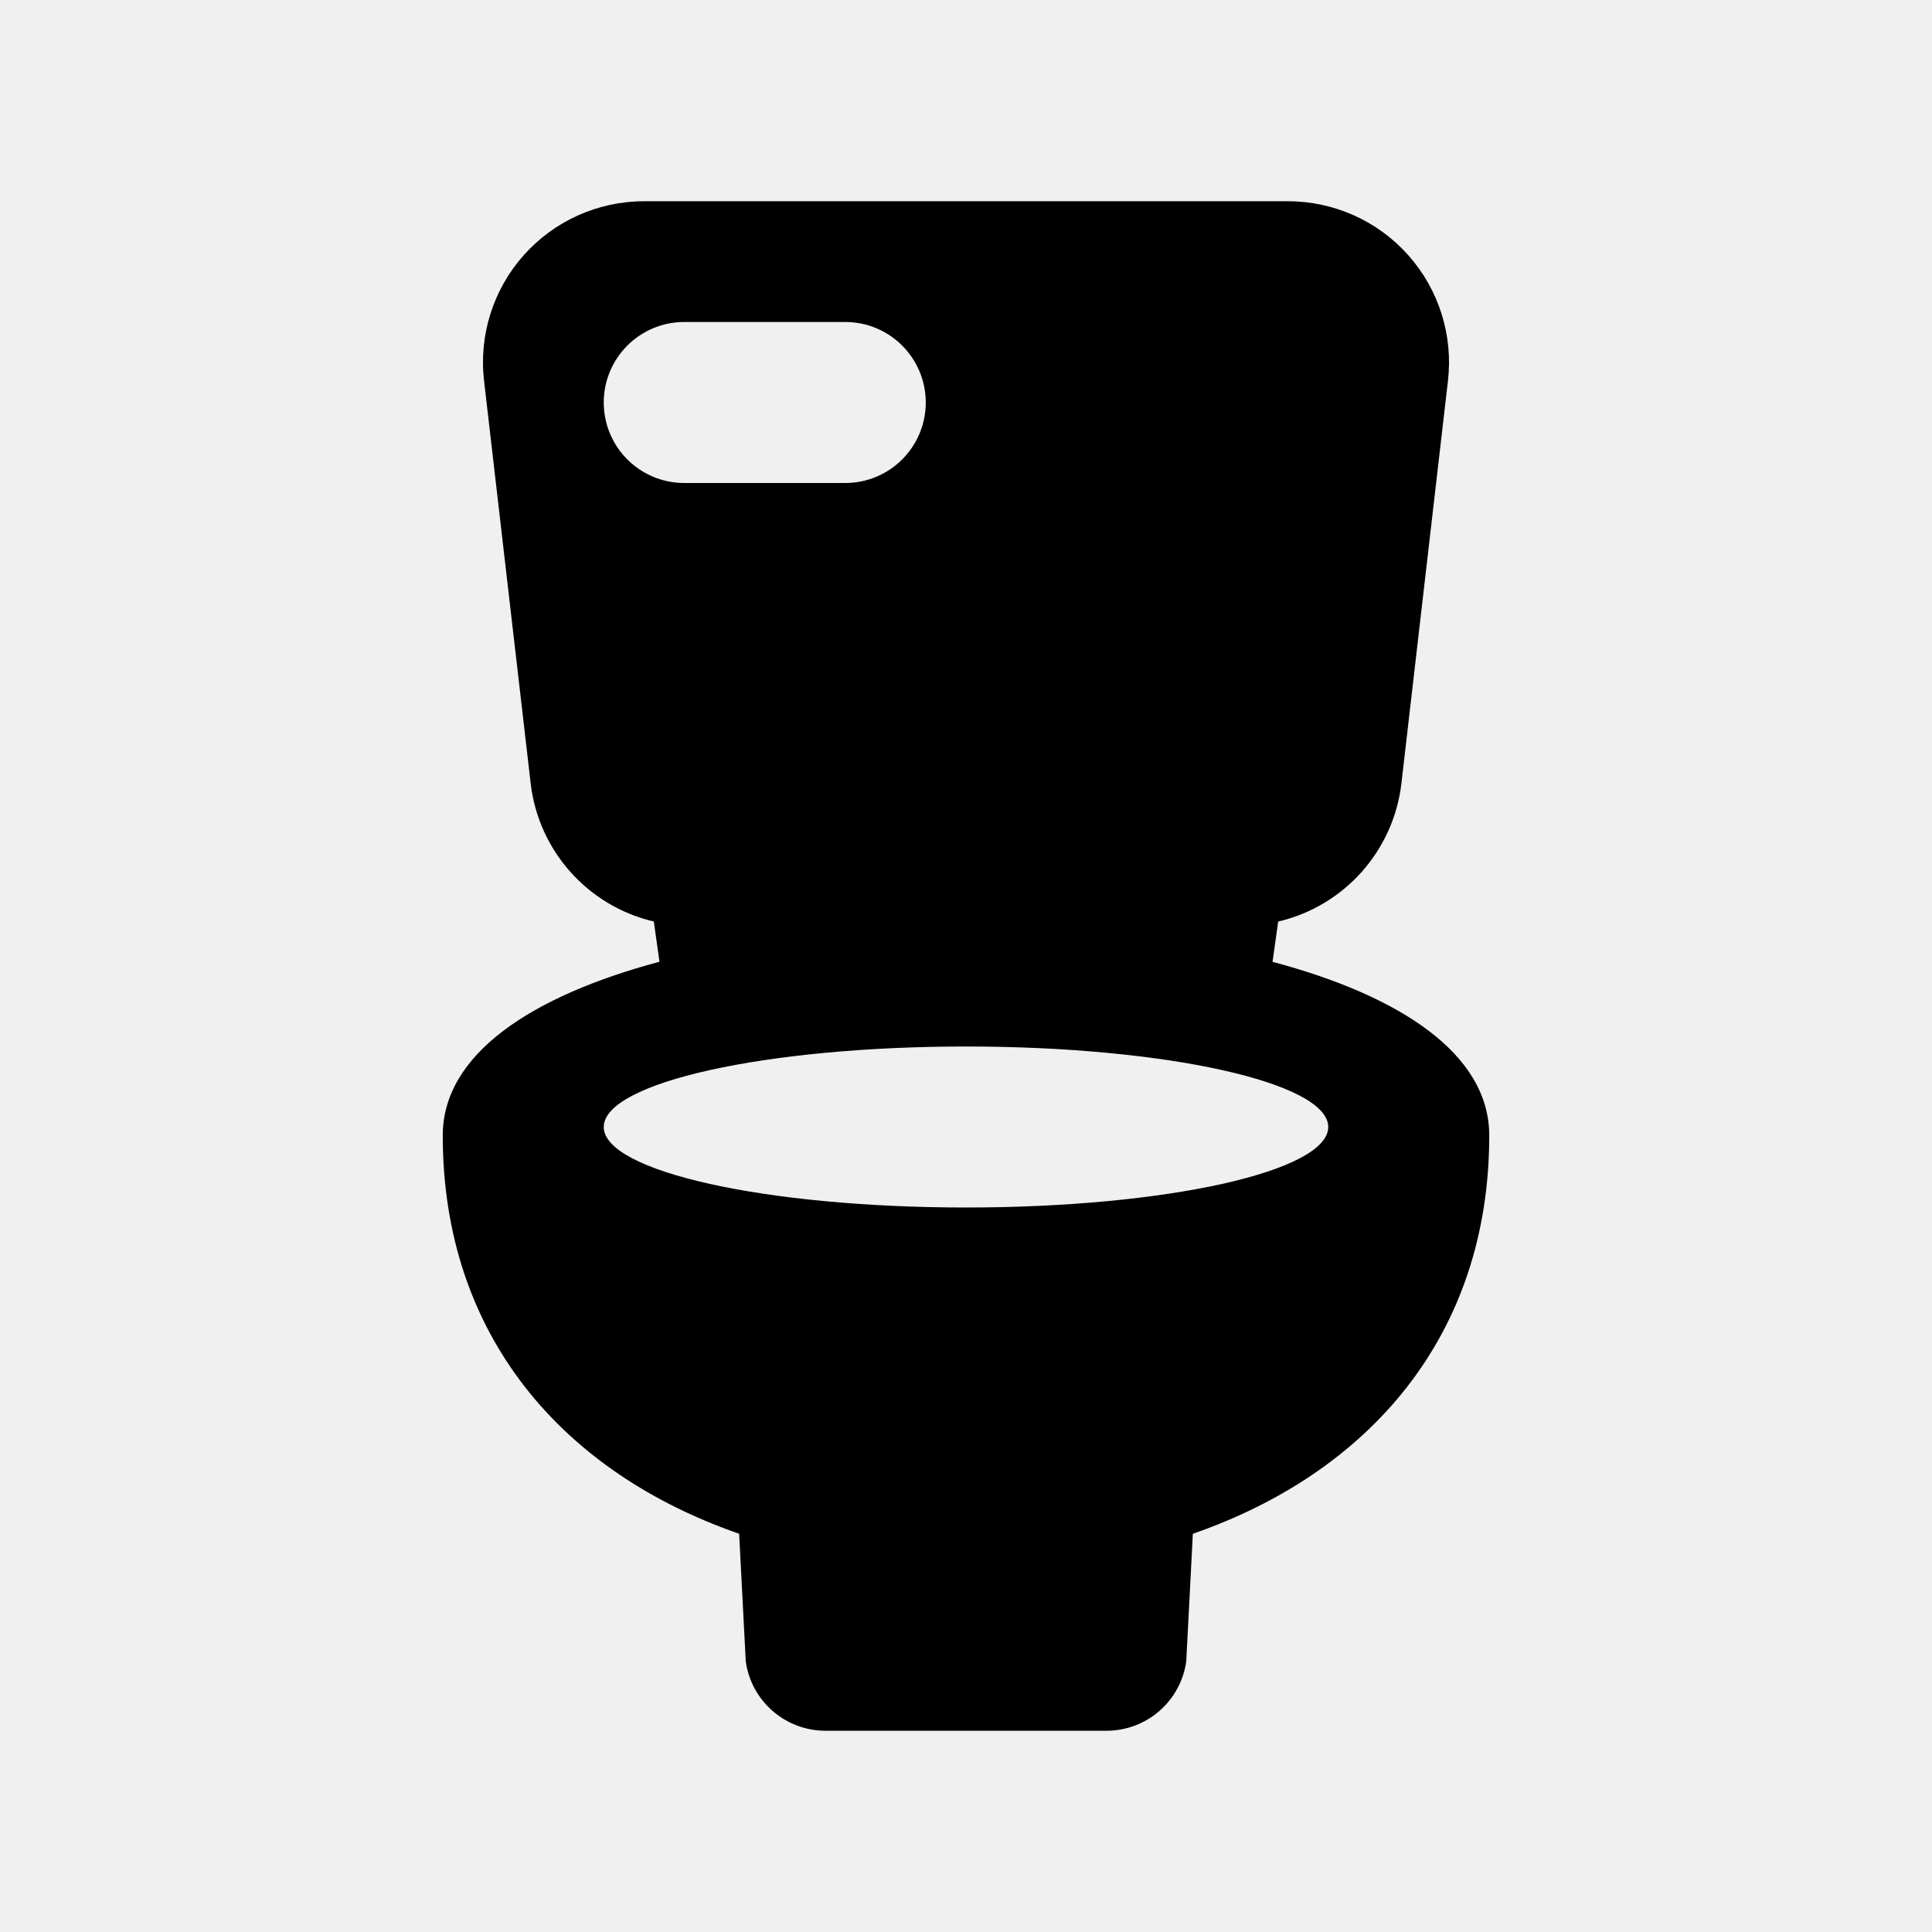
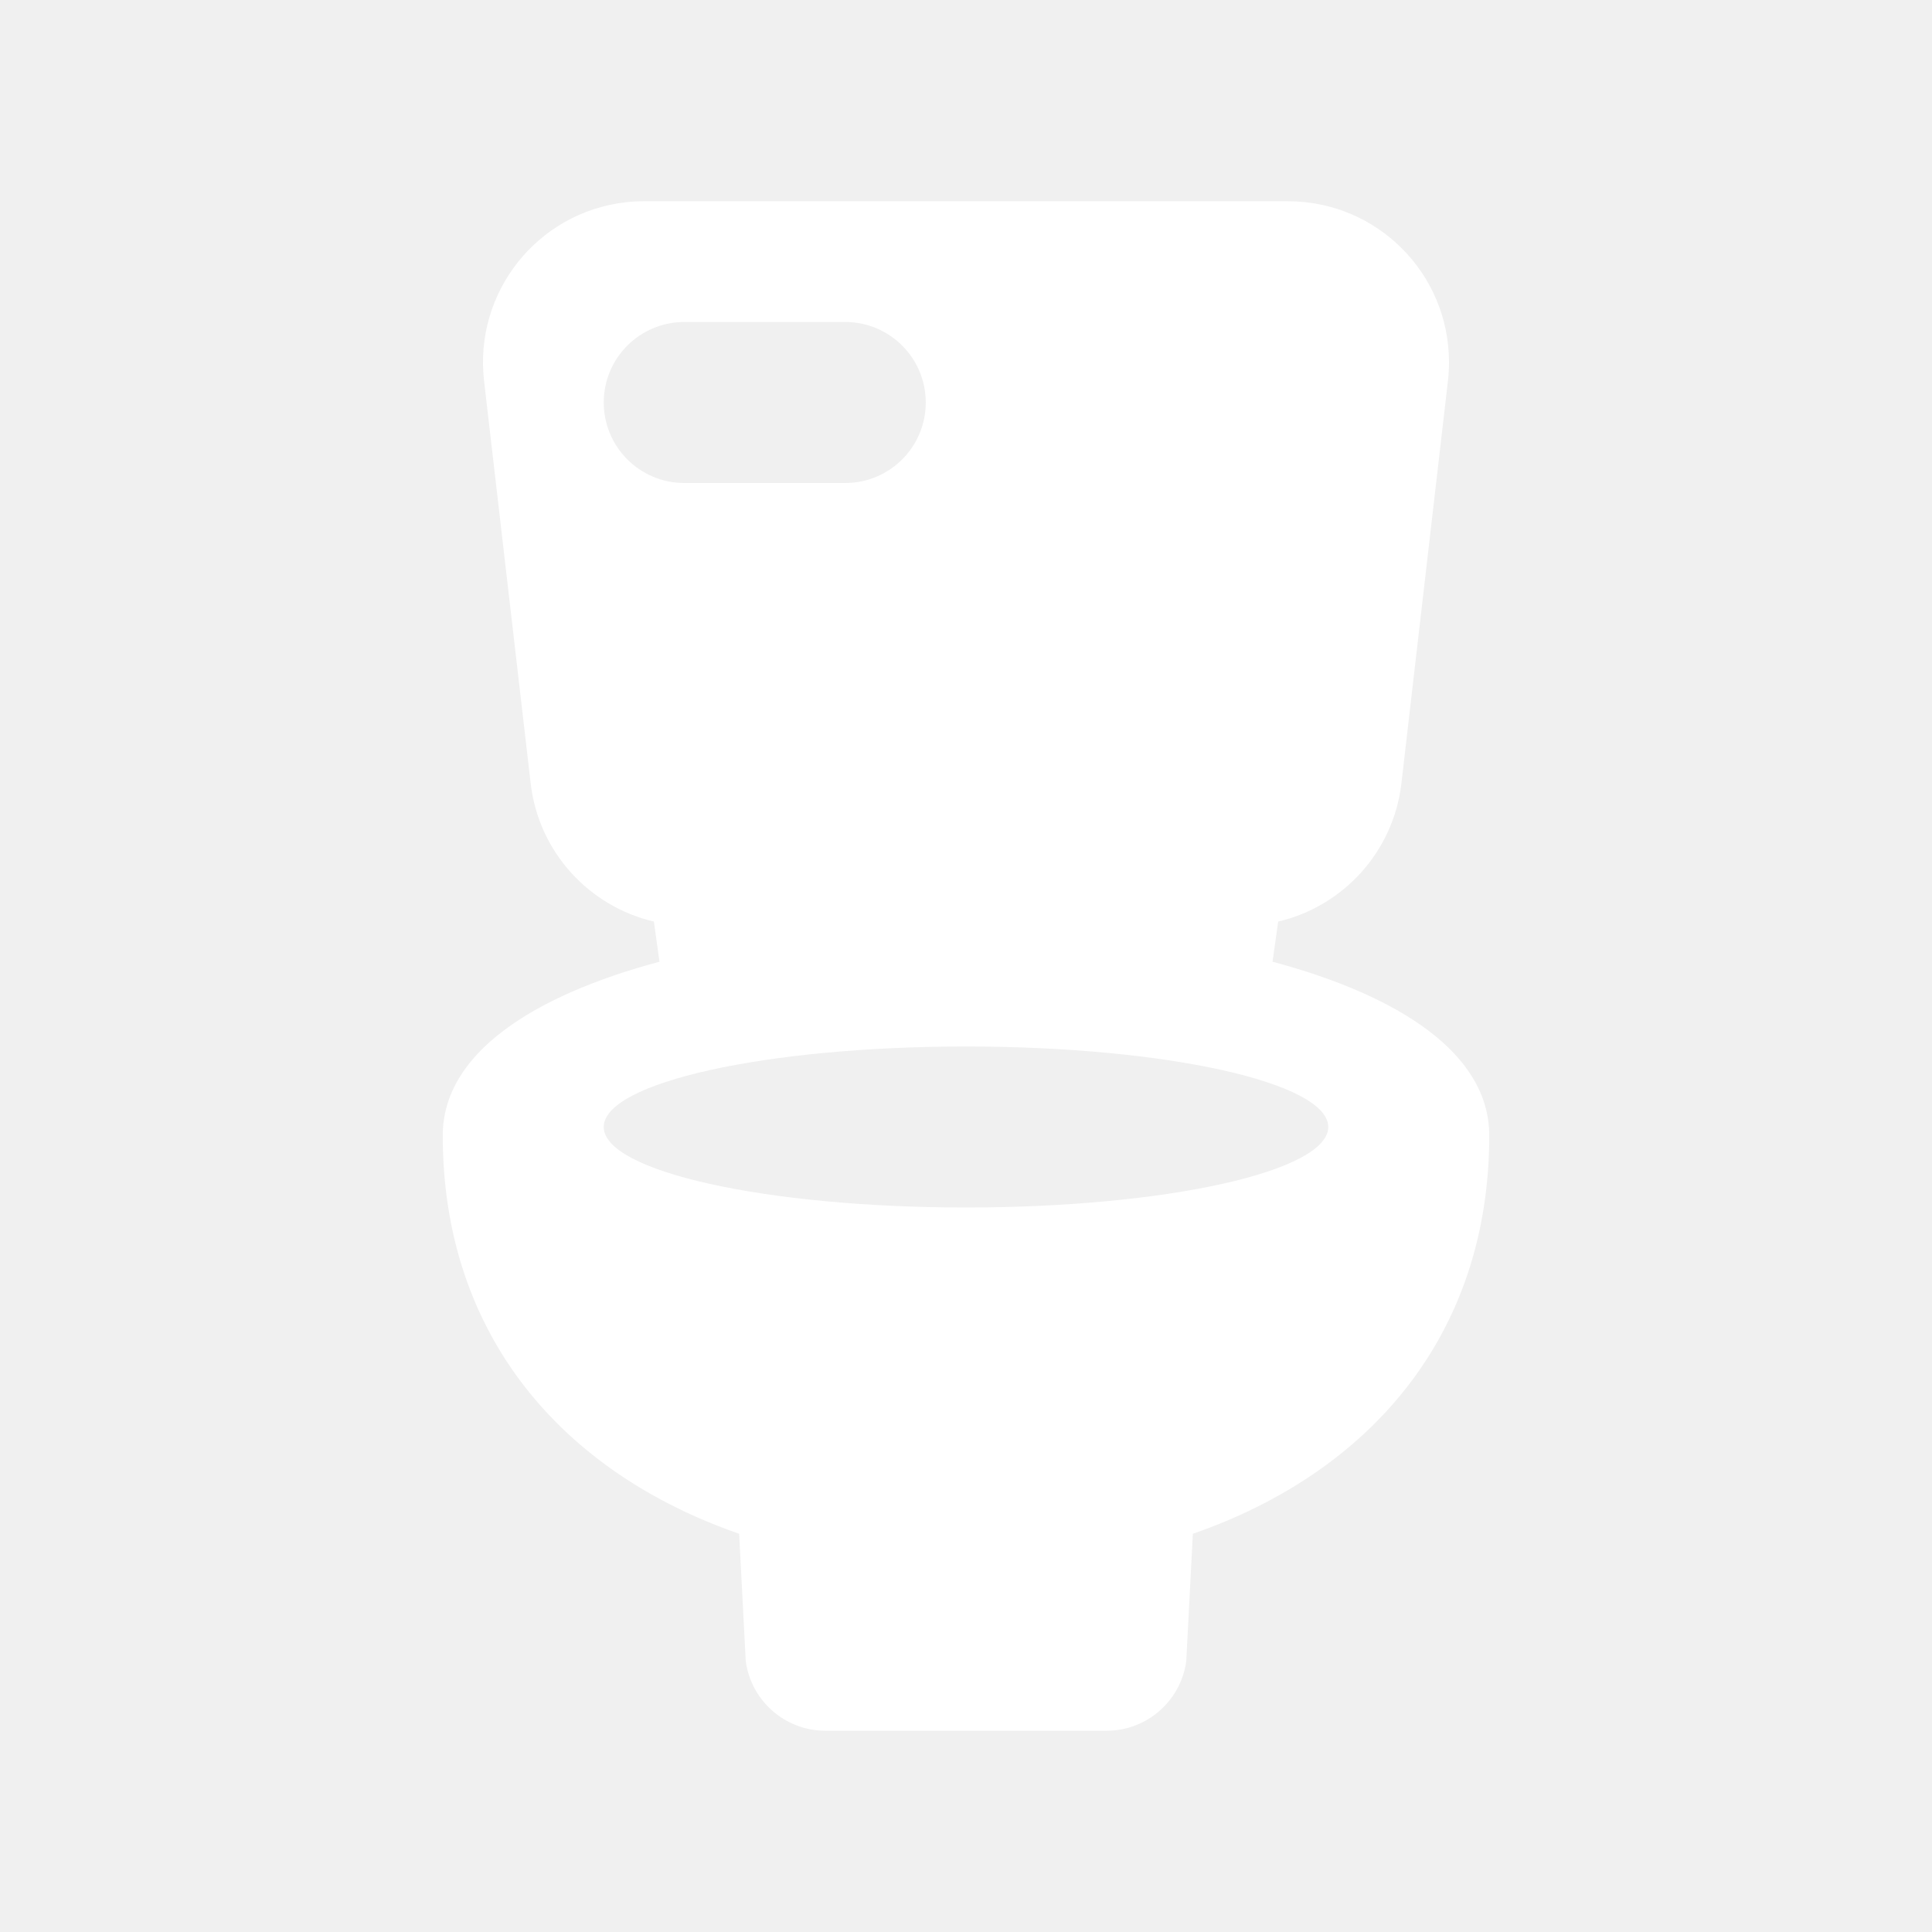
- <svg xmlns="http://www.w3.org/2000/svg" width="24" height="24">
-   <path d="M8.123 11.448A2 2 0 0 1 6.592 9.73l-.579-5A2 2 0 0 1 8 2.5h8a2 2 0 0 1 1.987 2.23l-.578 5a2 2 0 0 1-1.531 1.718l-.07.5c1.577.42 2.692 1.14 2.692 2.158 0 2.498-1.504 4.192-3.682 4.947l-.082 1.585a1 1 0 0 1-.99.862h-3.492a1 1 0 0 1-.99-.862l-.082-1.585C7.004 18.298 5.5 16.604 5.5 14.106c0-1.017 1.115-1.737 2.692-2.159l-.07-.5zM12 15c2.485 0 4.5-.448 4.5-1s-2.015-1-4.5-1-4.5.448-4.5 1 2.015 1 4.5 1zM8.5 4a1 1 0 1 0 0 2h2a1 1 0 0 0 0-2h-2z" />
+ <svg xmlns="http://www.w3.org/2000/svg" width="24px" height="24px" viewBox="0 0 24 24" version="1.1">
+   <g id="Icons" stroke="none" stroke-width="1" fill="none" fill-rule="evenodd">
+     <g id="Toilet/Open" fill="#FFFFFF">
+       <path d="M8.123,11.448 C7.317,11.26 6.69,10.583 6.592,9.73 L6.013,4.73 C5.887,3.632 6.673,2.64 7.77,2.513 C7.847,2.504 7.923,2.5 8,2.5 L16,2.5 C17.105,2.5 18,3.395 18,4.5 C18,4.577 17.996,4.653 17.987,4.73 L17.409,9.73 C17.31,10.583 16.683,11.26 15.878,11.448 L15.808,11.947 C17.385,12.369 18.5,13.089 18.5,14.106 C18.5,16.604 16.996,18.298 14.818,19.053 L14.736,20.638 C14.667,21.132 14.245,21.5 13.746,21.5 L10.254,21.5 C9.755,21.5 9.333,21.132 9.264,20.638 L9.182,19.053 C7.004,18.298 5.5,16.604 5.5,14.106 C5.5,13.089 6.615,12.369 8.192,11.947 L8.123,11.448 Z M12,15 C9.515,15 7.5,14.552 7.5,14 C7.5,13.448 9.515,13 12,13 C14.485,13 16.5,13.448 16.5,14 C16.5,14.552 14.485,15 12,15 Z M8.5,4 L10.5,4 C11.052,4 11.5,4.448 11.5,5 C11.5,5.552 11.052,6 10.5,6 L8.5,6 C7.948,6 7.5,5.552 7.5,5 C7.5,4.448 7.948,4 8.5,4 Z" id="Combined-Shape" />
+     </g>
+   </g>
</svg>
